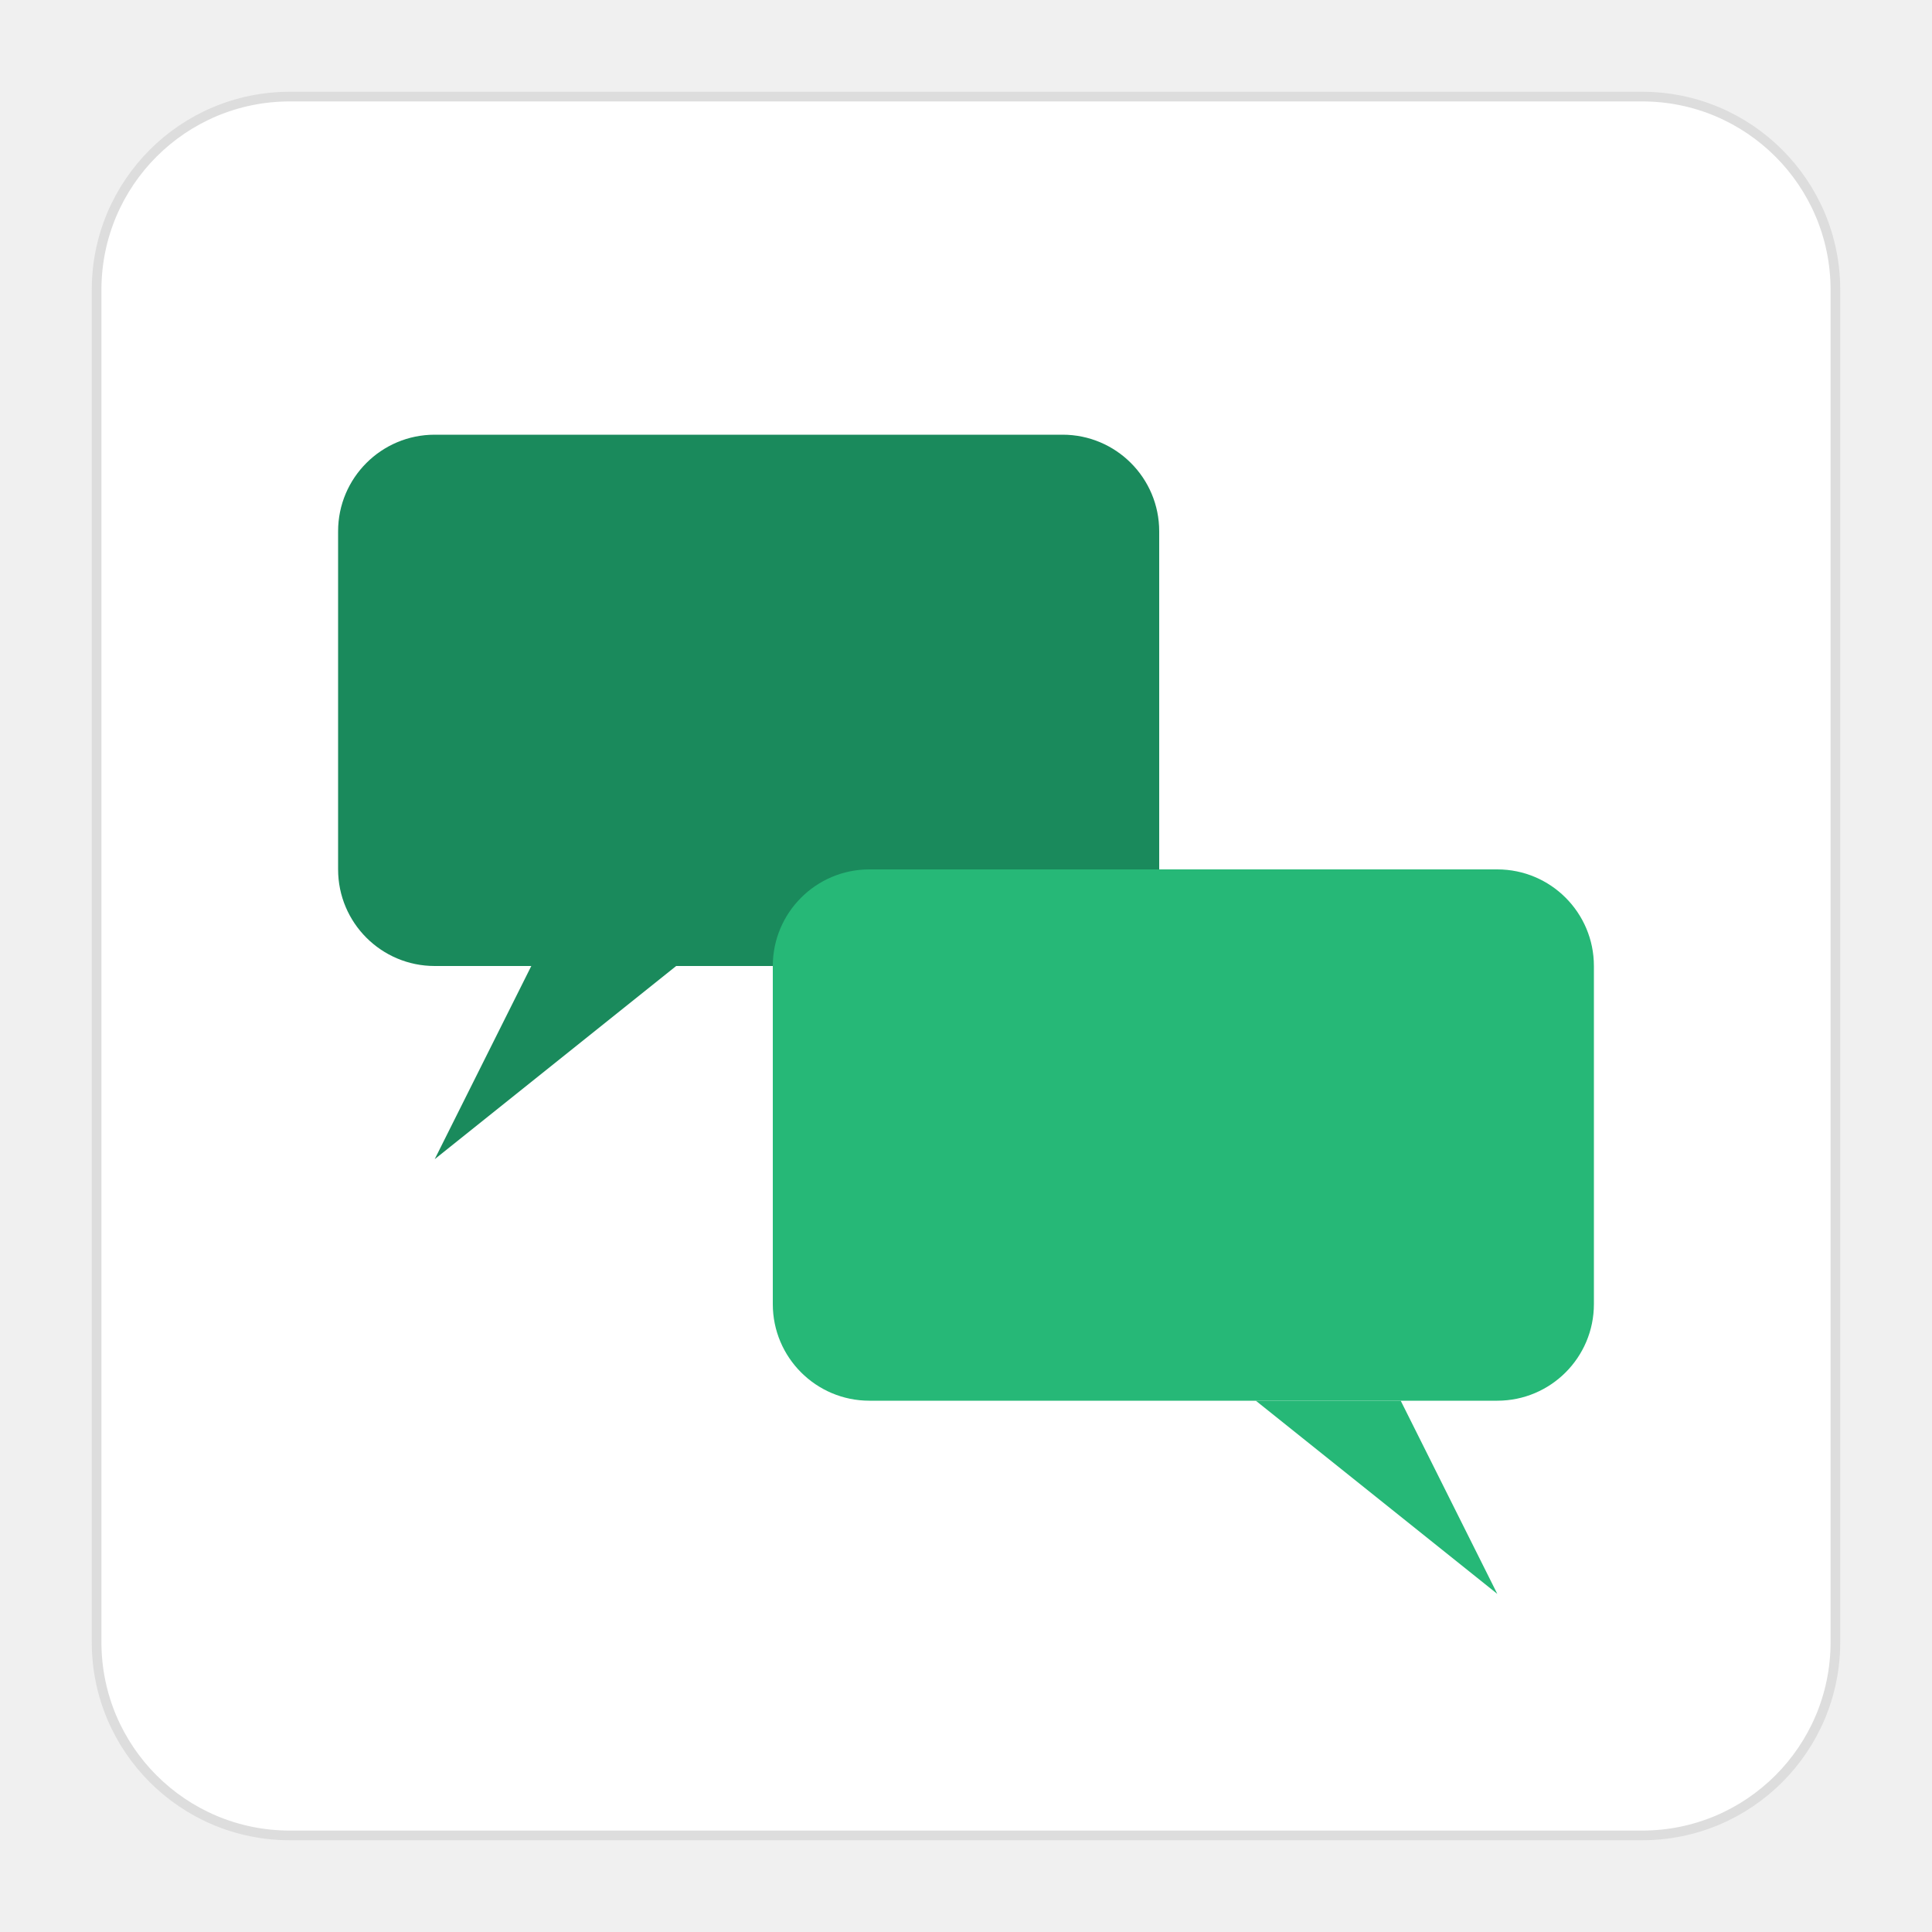
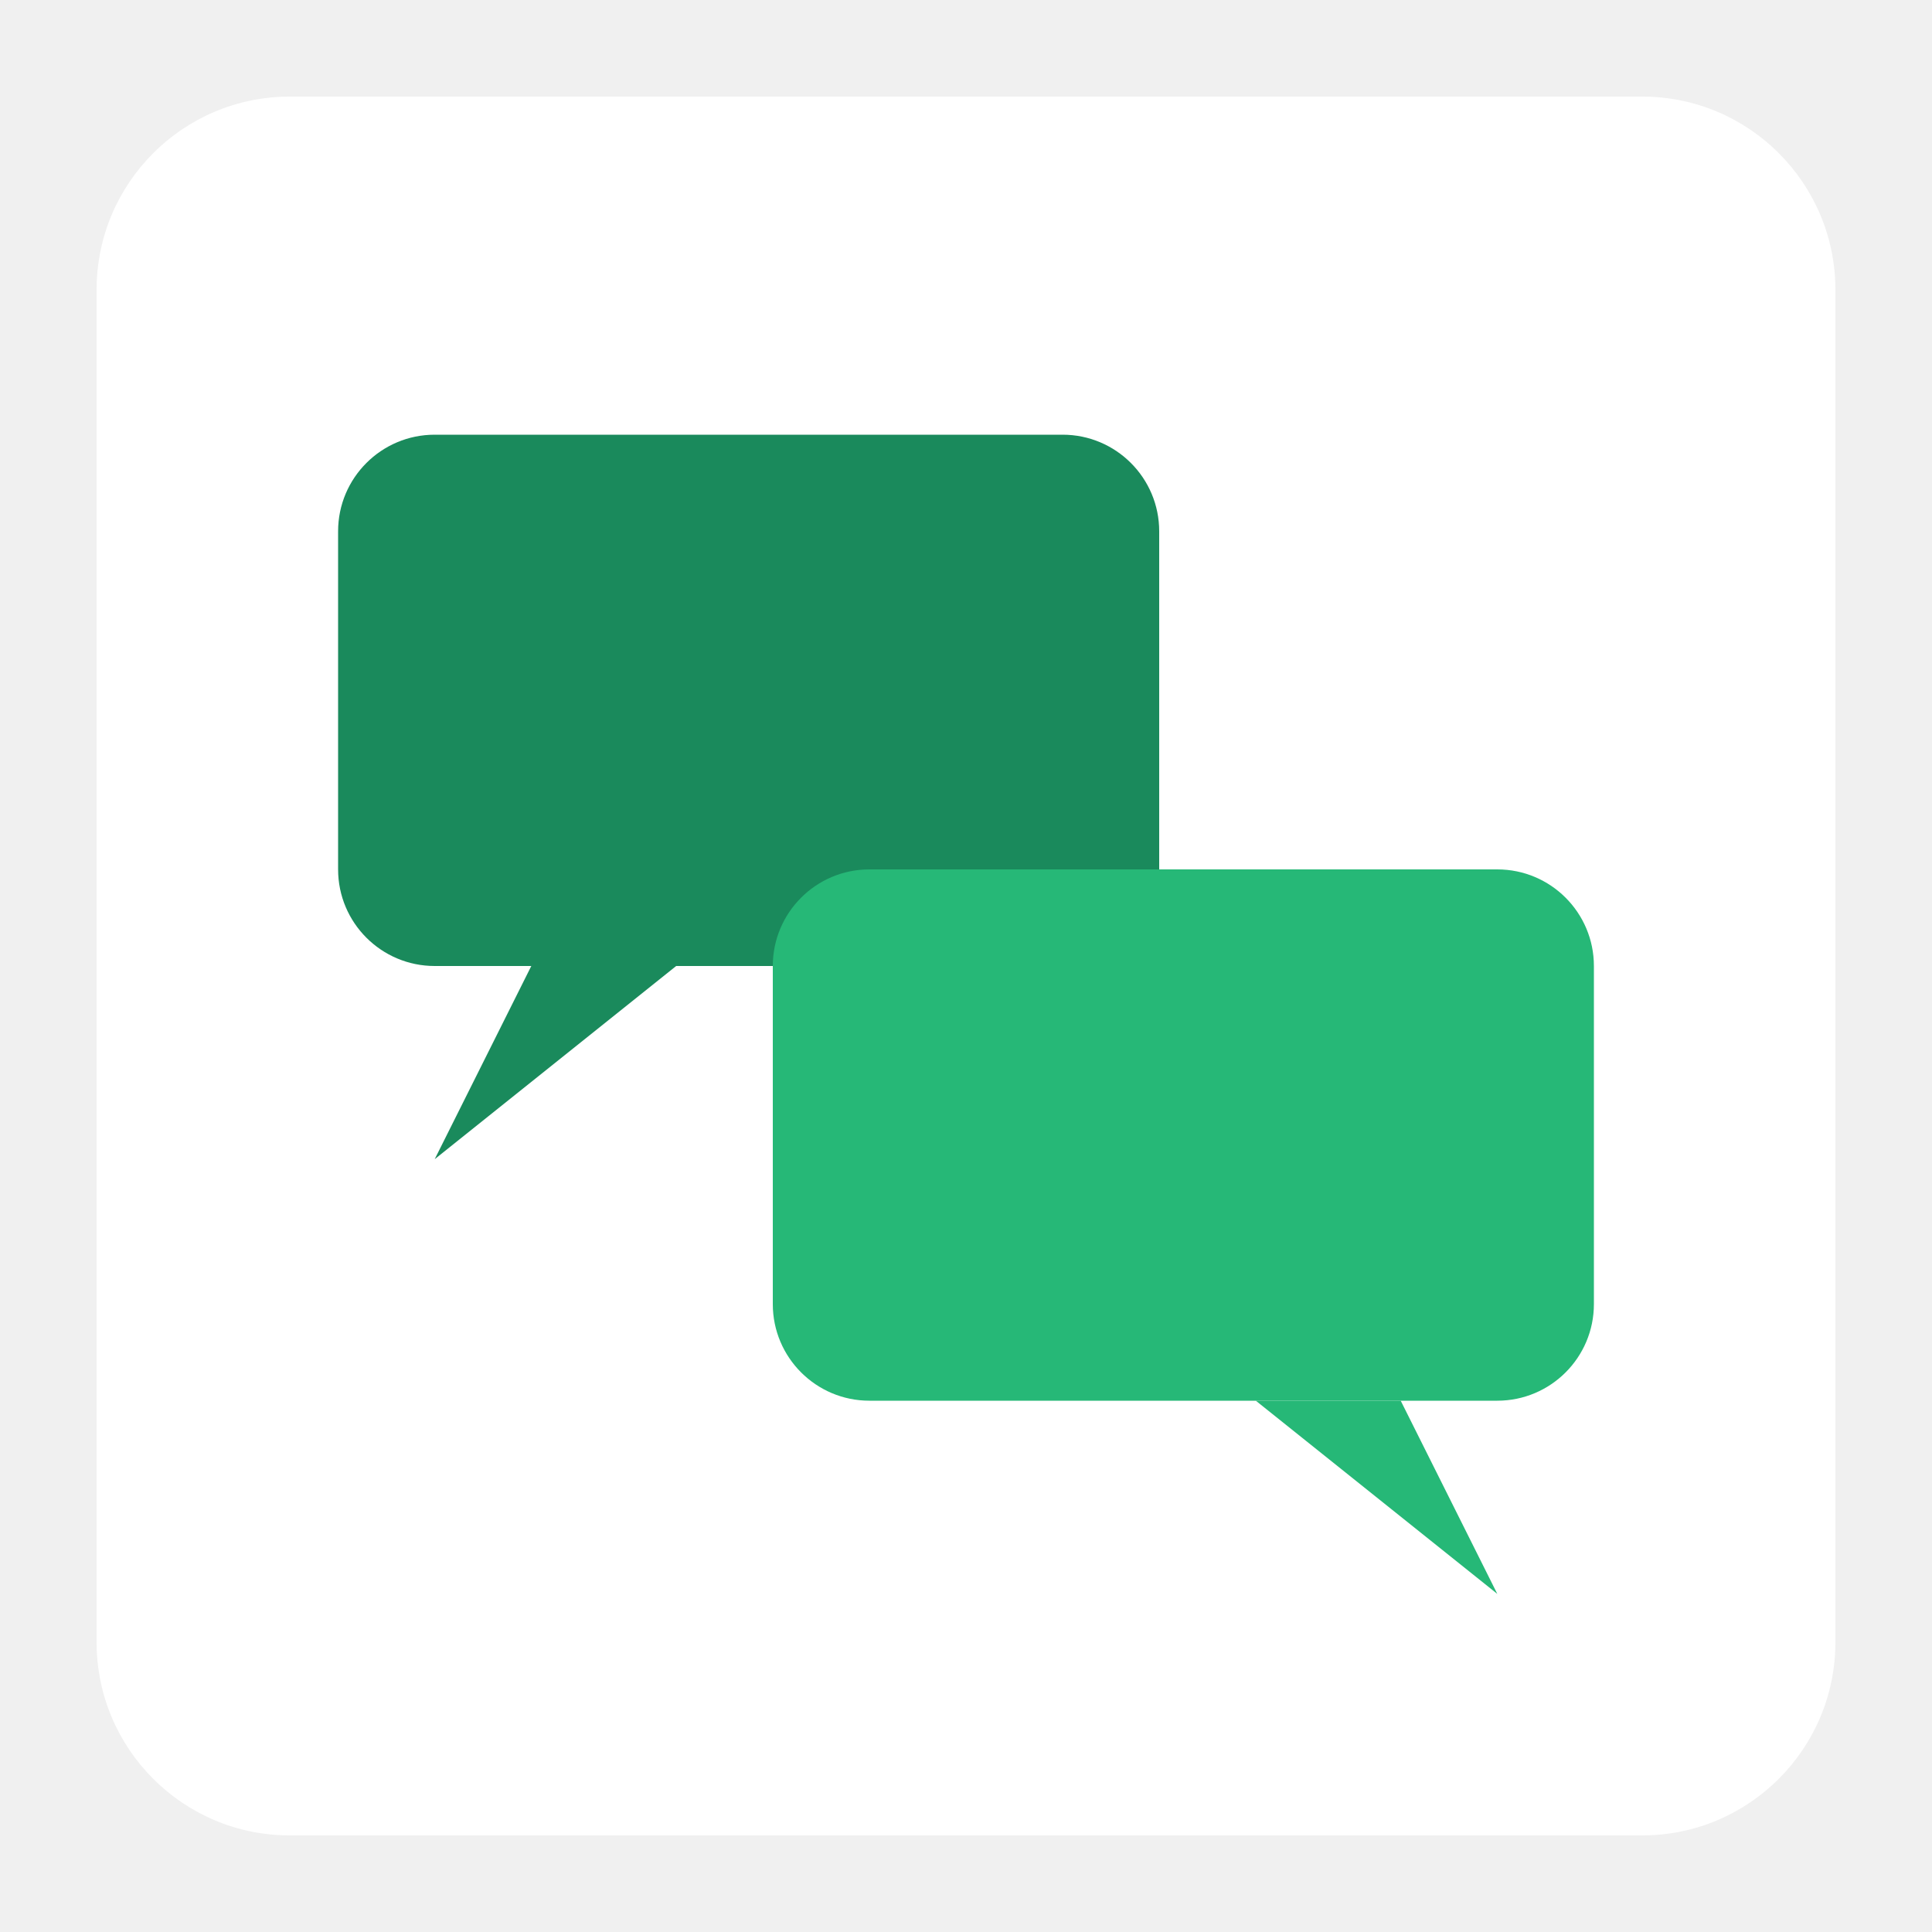
<svg xmlns="http://www.w3.org/2000/svg" viewBox="0 0 200 200">
-   <rect x="10" y="10" width="180" height="180" rx="20" fill="#fff" stroke="#ddd" stroke-width="1" />
+   <rect x="10" y="10" width="180" height="180" rx="20" fill="#fff" />
  <rect x="35" y="45" width="85" height="55" rx="10" fill="#1a8a5c" />
  <polygon points="55,100 45,120 70,100" fill="#1a8a5c" />
  <rect x="80" y="90" width="85" height="55" rx="10" fill="#26b877" />
  <polygon points="145,145 155,165 130,145" fill="#26b877" />
</svg>
